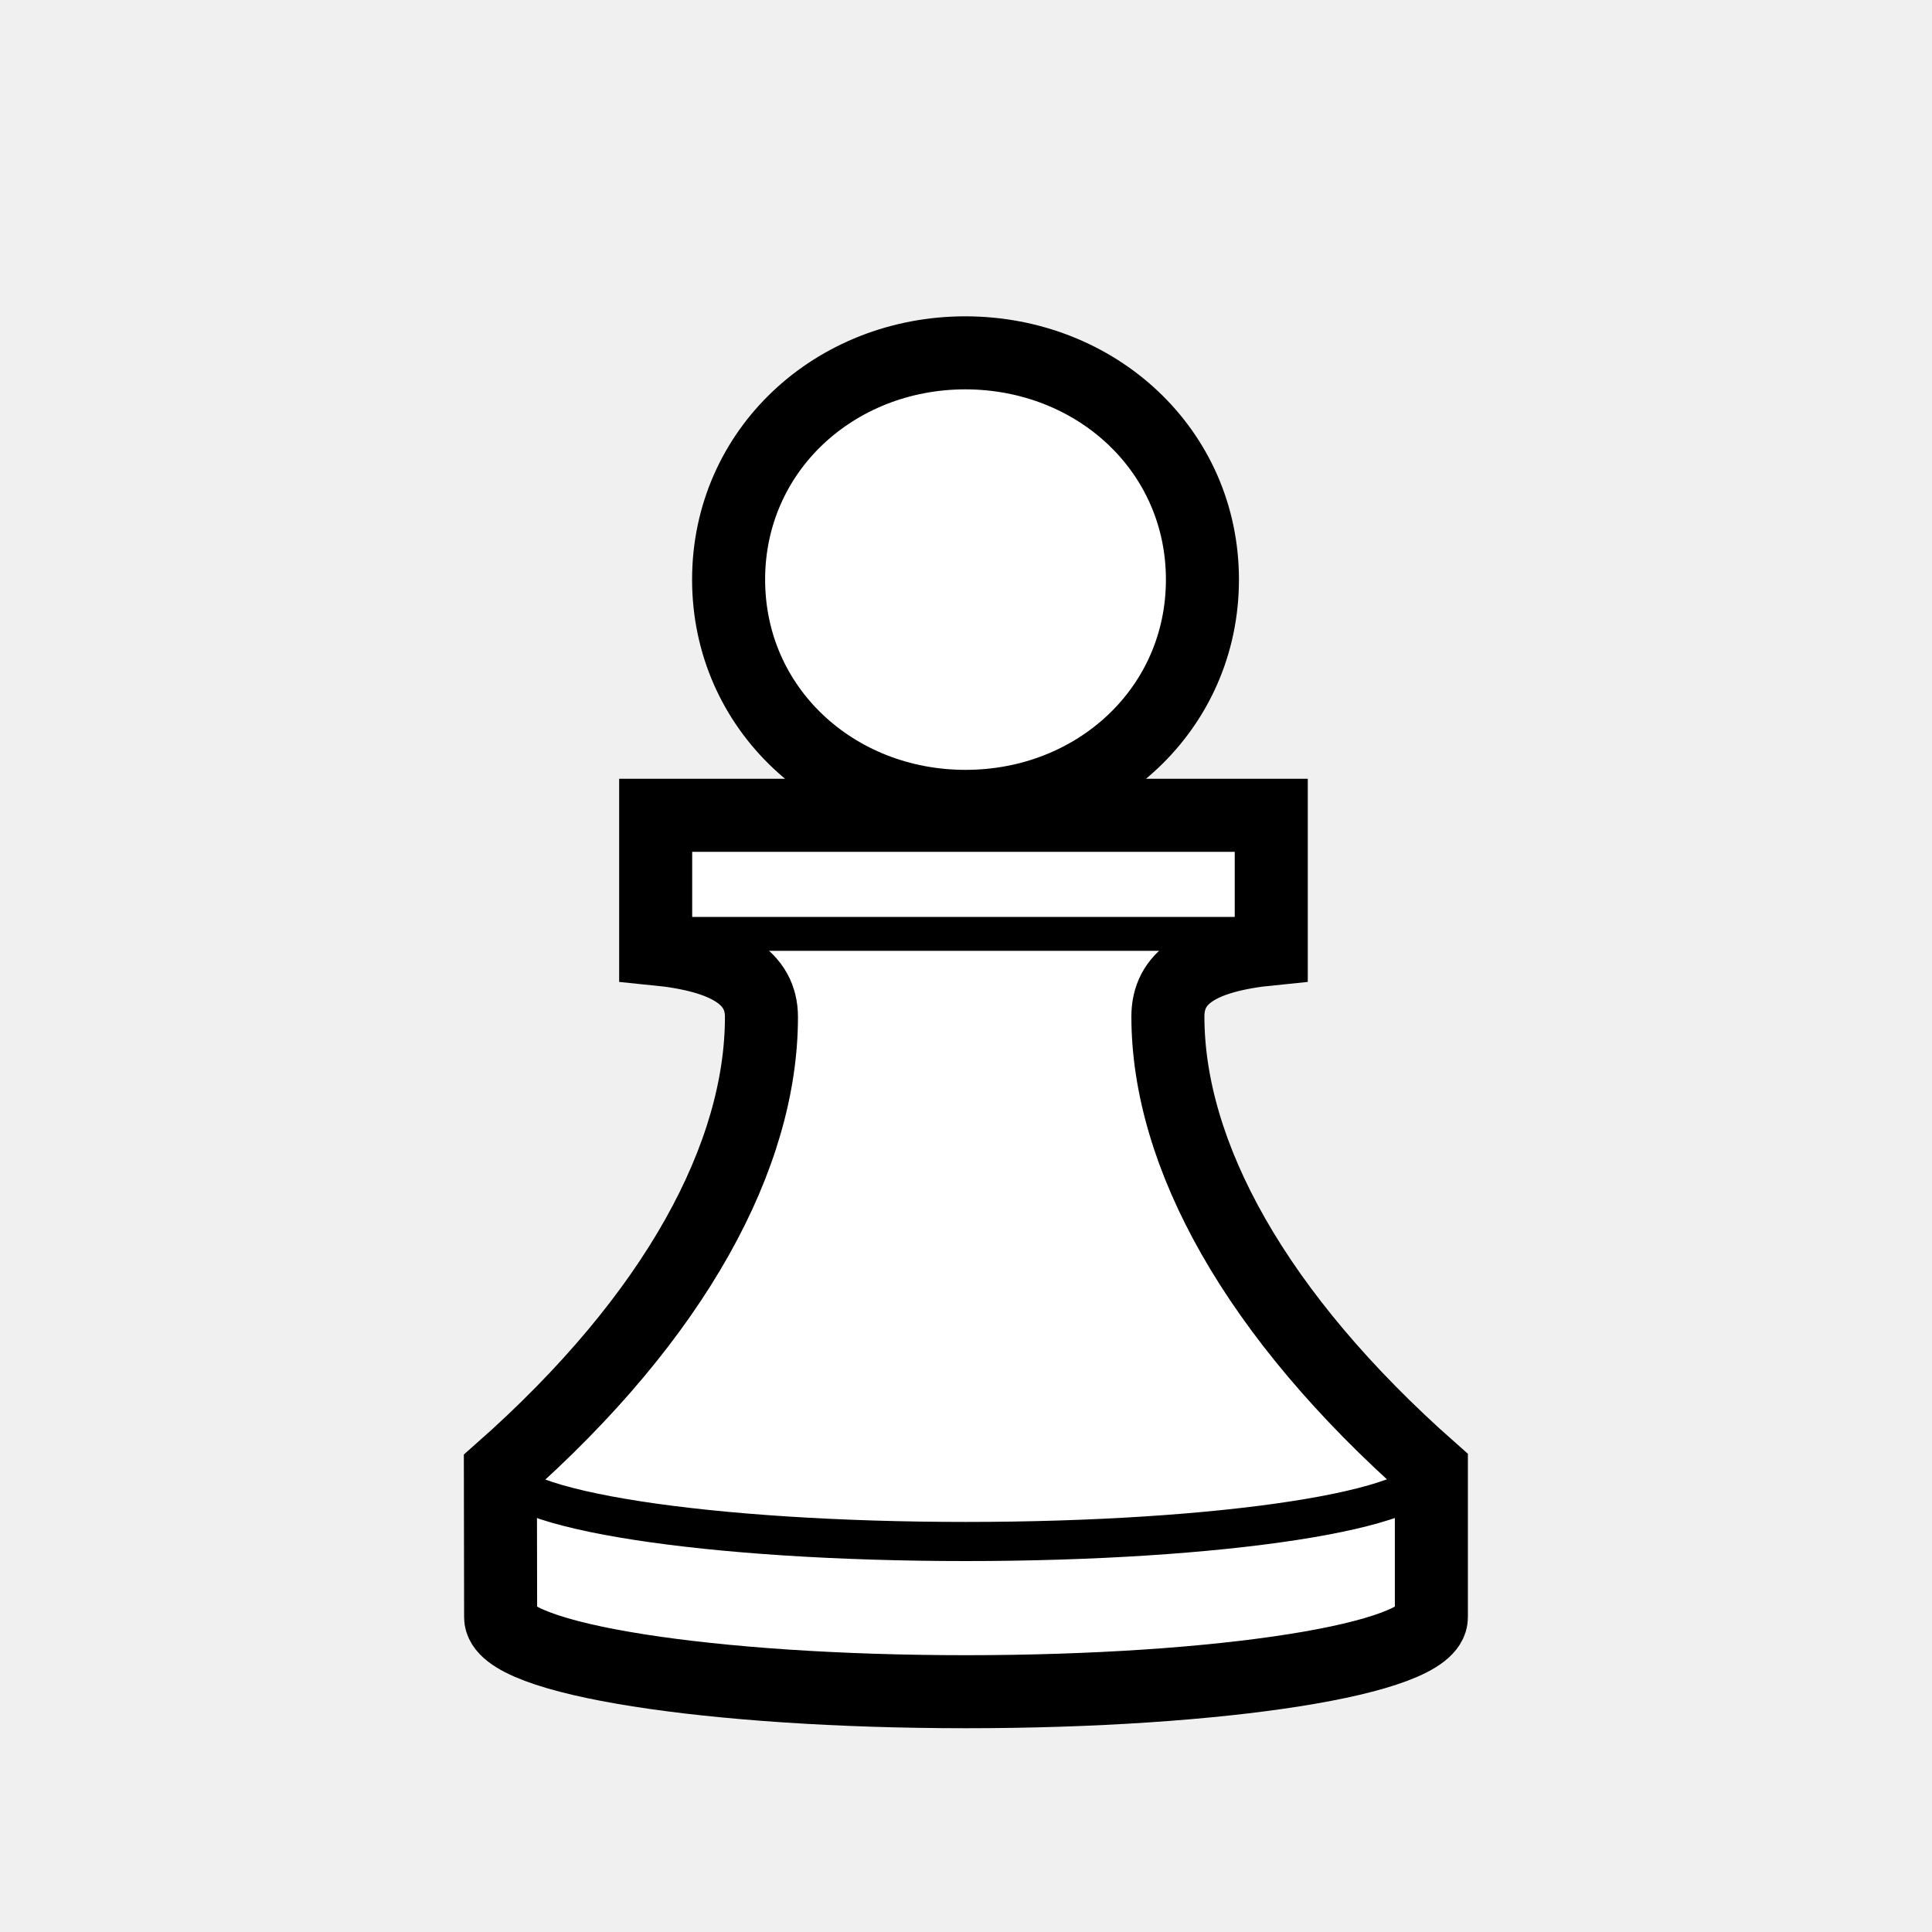
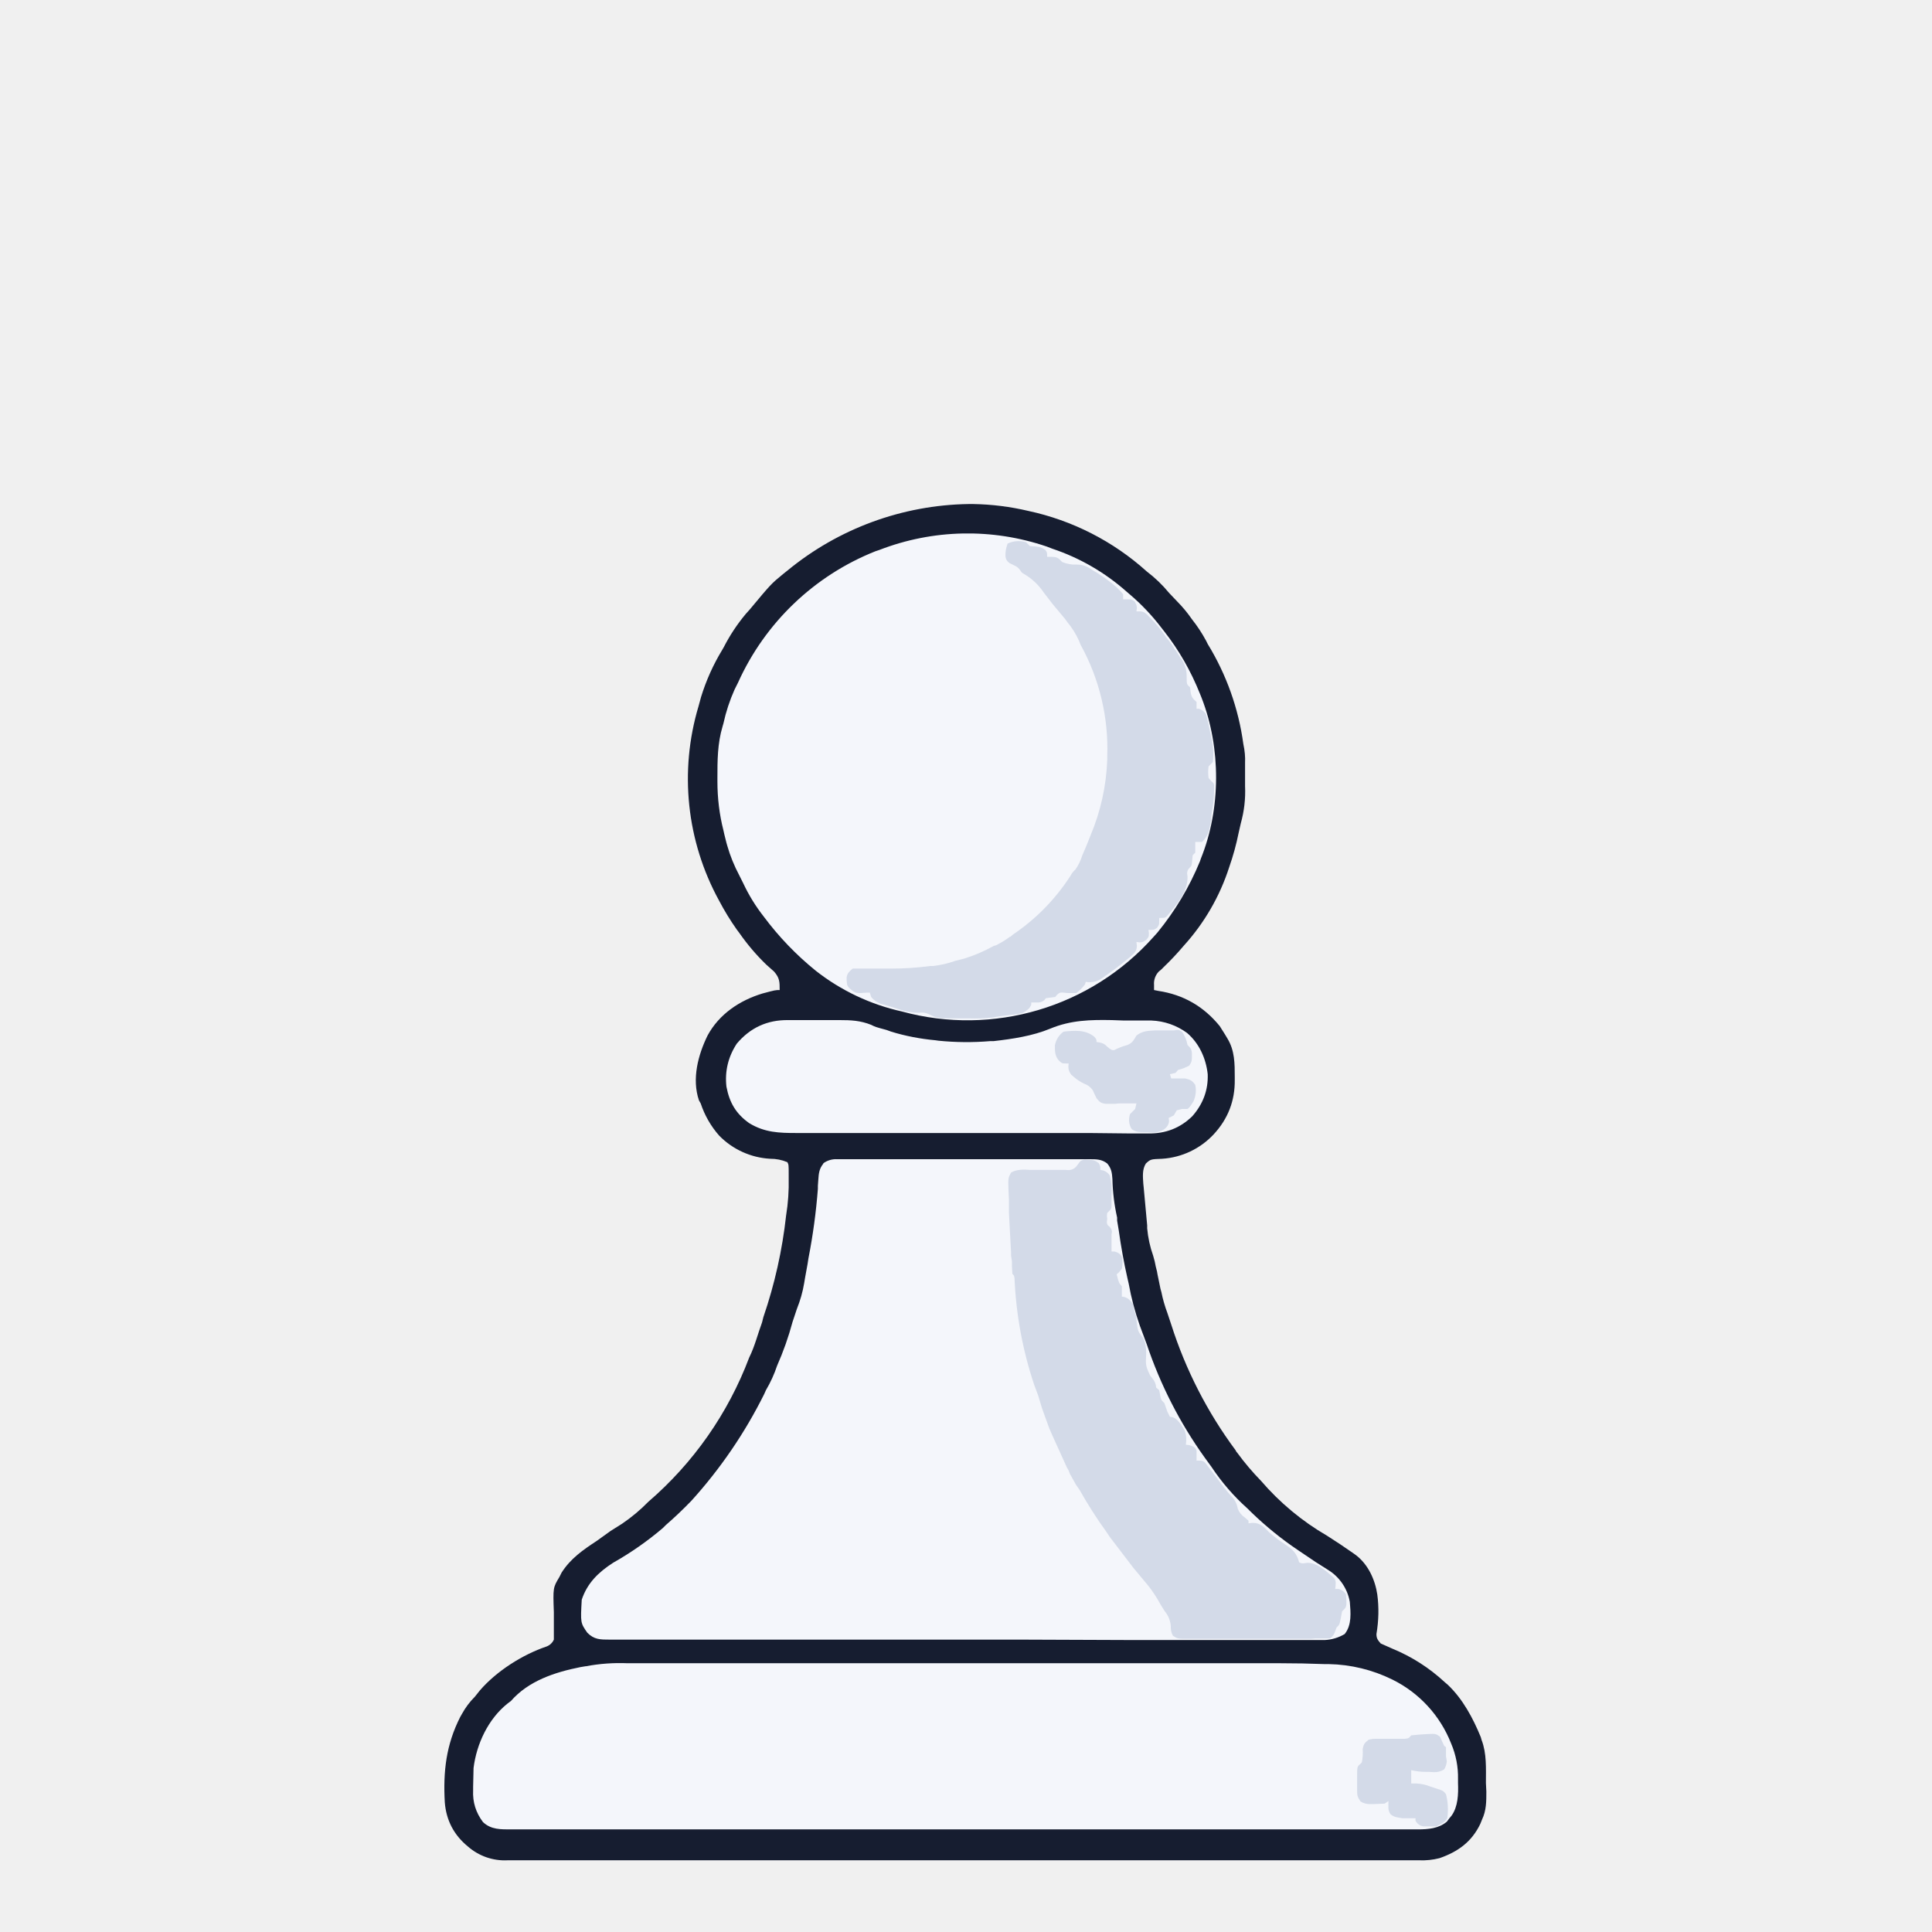
- <svg xmlns="http://www.w3.org/2000/svg" style="color-scheme:light only" viewBox="0 0 800 800">
-   <g stroke="#000" stroke-miterlimit="10">
-     <path fill="#fff" stroke-width="30.24" d="M497.9 240c0 53.6-44 93.9-98.1 93.9s-98.1-40.3-98.1-93.9 44-93.9 98.1-93.9c54.2.1 98.1 40.4 98.1 93.9zm28.5 97.6v55.3c-30.2 3-42.8 12.1-42.8 28 0 56.9 36 123.4 109.1 187.9v60.9c0 17.4-87.5 30.8-192.7 30.8s-192.7-13.4-192.7-30.8l-.1-60.6c73.1-64.5 108.1-131.1 108.1-188 0-15.9-13.6-25.2-43.8-28.2v-55.3z" />
-     <path fill="none" stroke-width="16.2" d="M207.2 608c0 17.4 87.5 30.3 192.7 30.3s192.6-12.9 192.6-30.2" />
-     <path fill="none" stroke-width="14.04" d="M272.6 386.7h252.7" />
+ <svg xmlns="http://www.w3.org/2000/svg" width="45" height="45">
+   <g fill-rule="evenodd">
+     <path fill="#f4f6fb" d="M22.56 11.74h.11a6 6 0 0 1 1.28.16 6 6 0 0 1 2.76 1.41q.29.22.52.5l.19.2a3 3 0 0 1 .34.41q.19.24.33.5l.04.08a6 6 0 0 1 .83 2.33q.05.23.04.44v.54q.02.44-.1.87l-.05.22a6 6 0 0 1-.22.8 5 5 0 0 1-1.06 1.83q-.22.26-.46.49l-.06.06-.06.05a.4.4 0 0 0-.11.31v.12l.1.02q.87.13 1.43.82l.12.19.06.1c.17.28.17.58.17.9v.06q.01.73-.49 1.27a1.8 1.8 0 0 1-1.2.57c-.27.01-.27.01-.38.11-.09.14-.07.31-.06.47l.01.1.08.87v.07q.03.33.14.64.04.13.06.25l.03.12.01.06.07.34.02.07q.05.25.14.49l.09.27a10 10 0 0 0 1.5 2.93q.01.03.04.06a6 6 0 0 0 .55.65 6 6 0 0 0 1.54 1.28q.3.19.6.4l.07.05c.29.22.45.58.5.92q.06.45-.02.92c0 .1.03.14.1.22l.27.12q.68.28 1.22.78l.07.06c.35.33.59.78.77 1.22l.02.07c.12.31.1.66.1 1l.01.2c0 .23 0 .44-.1.65l-.04.1c-.2.42-.52.65-.95.8q-.23.06-.48.05H11.82a1.3 1.3 0 0 1-.92-.32q-.49-.4-.54-1.03c-.04-.72.03-1.34.36-1.99l.04-.07q.12-.22.3-.4l.12-.15c.39-.45.99-.83 1.55-1.02a.3.3 0 0 0 .17-.16v-.64c-.02-.57-.02-.57.13-.82l.05-.1c.21-.33.5-.53.82-.74l.32-.23.27-.17a4 4 0 0 0 .61-.51 8.3 8.3 0 0 0 2.35-3.36c.13-.26.2-.55.3-.82l.03-.12a11 11 0 0 0 .53-2.37q.07-.43.06-.87v-.07c0-.24 0-.24-.03-.3a1 1 0 0 0-.4-.08 1.8 1.8 0 0 1-1.19-.54q-.29-.33-.43-.75l-.04-.07c-.17-.5-.02-1.06.2-1.51.27-.5.75-.82 1.28-.98.3-.08.3-.08.4-.08 0-.19 0-.28-.13-.43l-.18-.16a5 5 0 0 1-.63-.74l-.06-.08a6 6 0 0 1-.41-.67 5.9 5.9 0 0 1-.48-4.53l.06-.22q.18-.58.49-1.09l.04-.07q.21-.41.51-.77l.09-.1c.5-.6.5-.6.78-.83l.1-.08a6.8 6.8 0 0 1 4.22-1.55" />
+     <g fill="#d3dae8">
+       <path d="m23.9 12.63.09.09.14.01c.1.01.13.02.22.08.04.06.04.06.04.16h.1c.14 0 .16.03.25.12q.17.07.34.06c.17 0 .27.06.4.15l.07.04.18.12.08.06q.2.14.35.32v.12h.1c.1 0 .1 0 .17.05.05.09.06.13.04.23h.07c.13 0 .17.07.26.16l.04.04q.18.19.32.4l.08.1.1.14q0 .03.04.06l.12.19.04.05c.07.13.1.23.1.38 0 .18 0 .18.08.25l.01.1c.02.13.05.16.14.24v.16h.06c.08.03.1.05.16.12l.05.2.08.38q.06.26.03.54l-.1.1a1 1 0 0 0 0 .27l.06.07c.07.06.07.06.07.17q0 .3-.06.6l-.01.13-.02.11-.02.1a.6.6 0 0 1-.17.31h-.16v.25l-.06.06-.02.2c-.01.05-.01.05-.06.1-.04.05-.04.05-.05.12l.01.08c.01.36-.27.67-.49.93-.04.03-.04.03-.17.03v.07c0 .09 0 .09-.05.16-.07.05-.07.05-.2.05l.01.07c0 .09 0 .09-.06.16-.08.06-.12.07-.23.05l.01.09c0 .13-.07.18-.17.27l-.05.04q-.24.2-.5.38l-.07.05a.5.5 0 0 1-.4.1l-.02.06a1 1 0 0 1-.2.2h-.2c-.18-.02-.18-.02-.25.04l-.04.05-.22.03-.04.05c-.07.05-.1.05-.18.05h-.12v.05c-.04.1-.1.13-.19.19q-.15.04-.3.05l-.08.01-.16.02-.18.03q-.27.03-.55.02h-.21c-.52 0-.52 0-.72-.1q-.11-.05-.22-.03-.2 0-.4-.06l-.22-.07-.07-.02-.13-.04a.5.5 0 0 1-.3-.18l-.03-.1h-.06c-.27.02-.27.02-.4-.09-.08-.07-.07-.1-.08-.2v-.07c.02-.1.06-.13.14-.2h.91q.45 0 .9-.06h.06q.27-.03.52-.12l.2-.05q.36-.11.7-.3.06-.01.1-.04.14-.07.27-.17.01.01.07-.05.8-.54 1.33-1.35c.06-.1.06-.1.13-.17q.1-.14.16-.33l.06-.14.03-.07.1-.25a5 5 0 0 0 .39-1.76v-.08a5 5 0 0 0-.62-2.6l-.04-.1q-.11-.24-.27-.43l-.05-.07-.3-.36-.2-.26a1.4 1.4 0 0 0-.44-.42c-.07-.04-.07-.04-.11-.1-.06-.09-.14-.11-.24-.16q-.09-.06-.1-.16-.01-.14.05-.3a.6.6 0 0 1 .43-.03M27.27 24h.07l.07-.01c.06 0 .06 0 .13.05q.09.14.12.3l.04.04c.08.08.06.18.06.29-.01.07-.01.07-.06.15q-.13.07-.26.1l-.06.07-.13.03.03.1h.33c.12.03.16.05.23.15q.04.19-.04.38c-.09.14-.09.14-.14.18h-.13l-.12.03-.07.12-.12.06.01.07q-.01.13-.14.21-.16.08-.35.05h-.08c-.13 0-.2 0-.3-.07q-.1-.16-.04-.35l.12-.12.03-.13h-.39l-.11.01h-.21c-.11-.01-.15-.04-.22-.13l-.09-.19a.4.4 0 0 0-.2-.15 1 1 0 0 1-.23-.15l-.07-.06c-.07-.1-.07-.15-.06-.26h-.07c-.08 0-.08 0-.15-.06-.1-.11-.1-.22-.1-.36q.04-.2.2-.32c.25-.03.52-.05.72.12.05.06.05.06.05.12l.07.01c.09.02.12.04.18.1.1.08.1.08.16.08l.06-.03.07-.03.08-.03.1-.03c.12-.05.15-.12.21-.22.14-.11.27-.11.43-.12h.37M25.26 27.01c.23.01.23.01.33.08.04.07.04.07.04.16l.06.01q.1.03.16.12.06.23.04.47v.24c0 .08-.04.1-.1.16-.01.07-.01.07 0 .14l-.01.07c.01.07.01.07.06.11q.08.08.05.17v.41h.07q.12.03.17.12.03.15 0 .28c-.06.08-.06.08-.12.13.05.2.05.2.12.28v.24l.06.01c.1.03.13.08.19.15l.05.2.03.1.03.24c.02.13.06.17.14.27.08.17.07.34.06.53 0 .14.04.21.1.34l.04.05q.09.1.1.23l.07.06.02.1c.02.13.03.13.1.2l.07.2.06.12.06.01c.13.04.2.18.28.3q.06.16.03.34l.08.01c.12.04.12.04.17.12v.24h.07c.11 0 .13.05.2.14l.23.3q.14.2.32.4.11.11.14.28.05.13.17.21l.08.07v.06l.1-.01c.18 0 .26.1.37.21q.18.16.38.29c.18.12.27.2.33.42.07.03.07.03.19.01.24 0 .44.2.62.35.06.07.04.16.03.26h.08c.09.03.11.05.17.12l.01.16v.08c-.01.09-.04.1-.1.16l-.03.16c-.03.15-.03.15-.1.22l-.03.08a.3.3 0 0 1-.12.17h-.34l-.1.01h-2.89c-.22 0-.22 0-.33-.07a.4.4 0 0 1-.05-.22.6.6 0 0 0-.14-.35l-.1-.16a3 3 0 0 0-.28-.43l-.05-.06-.3-.36-.55-.72-.08-.12q-.34-.47-.62-.97l-.09-.13-.1-.18-.04-.07-.03-.08-.04-.07-.34-.75-.07-.16-.17-.47-.06-.2-.03-.1-.09-.24a9 9 0 0 1-.46-2.49c-.01-.06-.01-.06-.05-.1l-.01-.18v-.11l-.02-.13v-.07l-.05-.93v-.3l-.01-.22c-.01-.29-.01-.29.06-.42.15-.08.29-.07.46-.06h.82q.14.02.23-.07l.04-.05c.07-.1.07-.1.16-.12M33.24 40.39c.2-.01.2-.01.3.06l.1.22q.02 0 .04.03v.21l.02.12c-.02.1-.02.1-.06.18-.12.08-.23.07-.36.06h-.08q-.16 0-.33-.04v.31h.11a1 1 0 0 1 .33.07l.18.06c.1.03.13.04.19.12q.07.27.03.56c-.06.1-.14.13-.25.19h-.28q-.13 0-.21-.13v-.06h-.31c-.11-.02-.18-.02-.27-.09-.07-.1-.05-.18-.05-.31l-.09.06-.24.01h-.07q-.14.01-.25-.06c-.07-.1-.08-.14-.08-.25v-.3c0-.26 0-.26.07-.32l.04-.04q.03-.15.02-.31c.02-.12.05-.15.14-.22.1-.02.1-.02.21-.02h.63c.09-.01.09-.01.15-.08q.18-.02.37-.03" />
+     </g>
+     <path fill="#161d30" d="M22.56 11.74h.11a6 6 0 0 1 1.28.16 6 6 0 0 1 2.76 1.41q.29.22.52.5l.19.2a3 3 0 0 1 .34.41q.19.24.33.5l.04.08a6 6 0 0 1 .83 2.33q.05.23.04.44v.54q.02.44-.1.87l-.05.22a6 6 0 0 1-.22.8 5 5 0 0 1-1.06 1.83q-.22.26-.46.49l-.06.06-.06.05a.4.4 0 0 0-.11.31v.12l.1.02q.87.13 1.43.82l.12.19.06.1c.17.28.17.58.17.9v.06q.01.73-.49 1.27a1.8 1.8 0 0 1-1.2.57c-.27.01-.27.01-.38.11-.09.14-.07.31-.06.47l.01.1.08.87v.07q.03.33.14.64.04.13.06.25l.03.12.01.06.07.34.02.07q.05.25.14.49l.09.27a10 10 0 0 0 1.5 2.93q.01.03.04.06a6 6 0 0 0 .55.65 6 6 0 0 0 1.54 1.28q.3.19.6.4l.07.05c.29.22.45.58.5.92q.06.45-.02.92c0 .1.03.14.1.22l.27.12q.68.28 1.22.78l.07.06c.35.33.59.78.77 1.22l.02.07c.12.31.1.66.1 1l.01.2c0 .23 0 .44-.1.65l-.04.1c-.2.42-.52.65-.95.8q-.23.06-.48.05H11.82a1.3 1.3 0 0 1-.92-.32q-.49-.4-.54-1.03c-.04-.72.03-1.34.36-1.99l.04-.07q.12-.22.3-.4l.12-.15c.39-.45.99-.83 1.55-1.02a.3.3 0 0 0 .17-.16v-.64c-.02-.57-.02-.57.13-.82l.05-.1c.21-.33.5-.53.82-.74l.32-.23.27-.17a4 4 0 0 0 .61-.51 8.3 8.3 0 0 0 2.35-3.36c.13-.26.2-.55.3-.82l.03-.12a11 11 0 0 0 .53-2.37q.07-.43.06-.87v-.07c0-.24 0-.24-.03-.3a1 1 0 0 0-.4-.08 1.8 1.8 0 0 1-1.19-.54q-.29-.33-.43-.75l-.04-.07c-.17-.5-.02-1.06.2-1.51.27-.5.75-.82 1.28-.98.3-.08.3-.08.4-.08 0-.19 0-.28-.13-.43l-.18-.16a5 5 0 0 1-.63-.74l-.06-.08a6 6 0 0 1-.41-.67 5.9 5.9 0 0 1-.48-4.53l.06-.22q.18-.58.49-1.09l.04-.07q.21-.41.51-.77l.09-.1c.5-.6.5-.6.78-.83l.1-.08a6.8 6.8 0 0 1 4.22-1.55m-2.08 1.07-.09.03a5.9 5.9 0 0 0-3.2 3.06l-.08.16q-.17.38-.26.79l-.02.07c-.12.4-.12.8-.12 1.2v.08q0 .59.14 1.14l.02.09.05.2.02.07q.1.35.28.69l.09.18a4 4 0 0 0 .48.78A7 7 0 0 0 19 22.61a5 5 0 0 0 2.01.95 5.8 5.8 0 0 0 5.86-1.74l.09-.1q.62-.76.99-1.66l.02-.06c.47-1.16.47-2.58.02-3.74l-.04-.1q-.32-.8-.83-1.45l-.07-.09a5 5 0 0 0-.74-.78l-.07-.06a5 5 0 0 0-1.73-1l-.13-.05a5.7 5.7 0 0 0-3.9.08m-3.32 11.5q-.3.46-.24 1c.07.37.22.63.53.85.36.22.7.23 1.1.23h6.81l.94.01h.45q.6.01 1.02-.4.38-.43.36-.98c-.04-.37-.2-.72-.48-.96a1.5 1.5 0 0 0-.83-.29h-.64l-.28-.01c-.5-.01-.96 0-1.44.2-.41.17-.88.24-1.32.29h-.08q-.6.05-1.2-.01l-.07-.01q-.54-.05-1.03-.2l-.11-.04c-.26-.07-.26-.07-.36-.12-.25-.1-.47-.11-.73-.11h-1.2q-.73-.01-1.2.55m2.02 2.79c-.1.12-.11.23-.12.38l-.01.14v.07a14 14 0 0 1-.22 1.62l-.02.13-.06.33-.02.12q-.05.3-.17.6l-.1.3a7 7 0 0 1-.36 1.02q-.1.3-.26.57l-.04.09a11 11 0 0 1-1.7 2.49q-.29.3-.59.56l-.07.07q-.54.46-1.16.81c-.34.22-.6.47-.73.86-.03.54-.03.54.13.77.16.16.3.16.53.16h9.6l2.63.01h4.41a1 1 0 0 0 .47-.14c.17-.21.14-.5.12-.75a1.1 1.1 0 0 0-.5-.74l-.3-.19-.4-.27-.16-.11a8 8 0 0 1-1.03-.87 5 5 0 0 1-.83-.96l-.16-.22a10 10 0 0 1-1.35-2.64l-.16-.43q-.17-.48-.26-.98l-.03-.13a13 13 0 0 1-.2-1.1l-.04-.24v-.07q-.1-.45-.11-.9c-.01-.14-.02-.24-.12-.36-.13-.1-.25-.1-.41-.1H19.5a.5.5 0 0 0-.33.1m-5.53 11.71-.12.02c-.6.12-1.21.32-1.62.79l-.08.06c-.45.36-.72.94-.79 1.5l-.01.44v.08q-.02.41.23.74c.19.18.42.17.67.17h21.1c.25 0 .49-.02.68-.18l.06-.08.05-.06c.15-.21.16-.5.15-.76v-.09a2 2 0 0 0-.16-.83 2.8 2.8 0 0 0-1.37-1.49 3.5 3.5 0 0 0-1.48-.36h-.1q-.52-.02-1.03-.02H14.62q-.5-.02-.97.07" />
  </g>
</svg>
